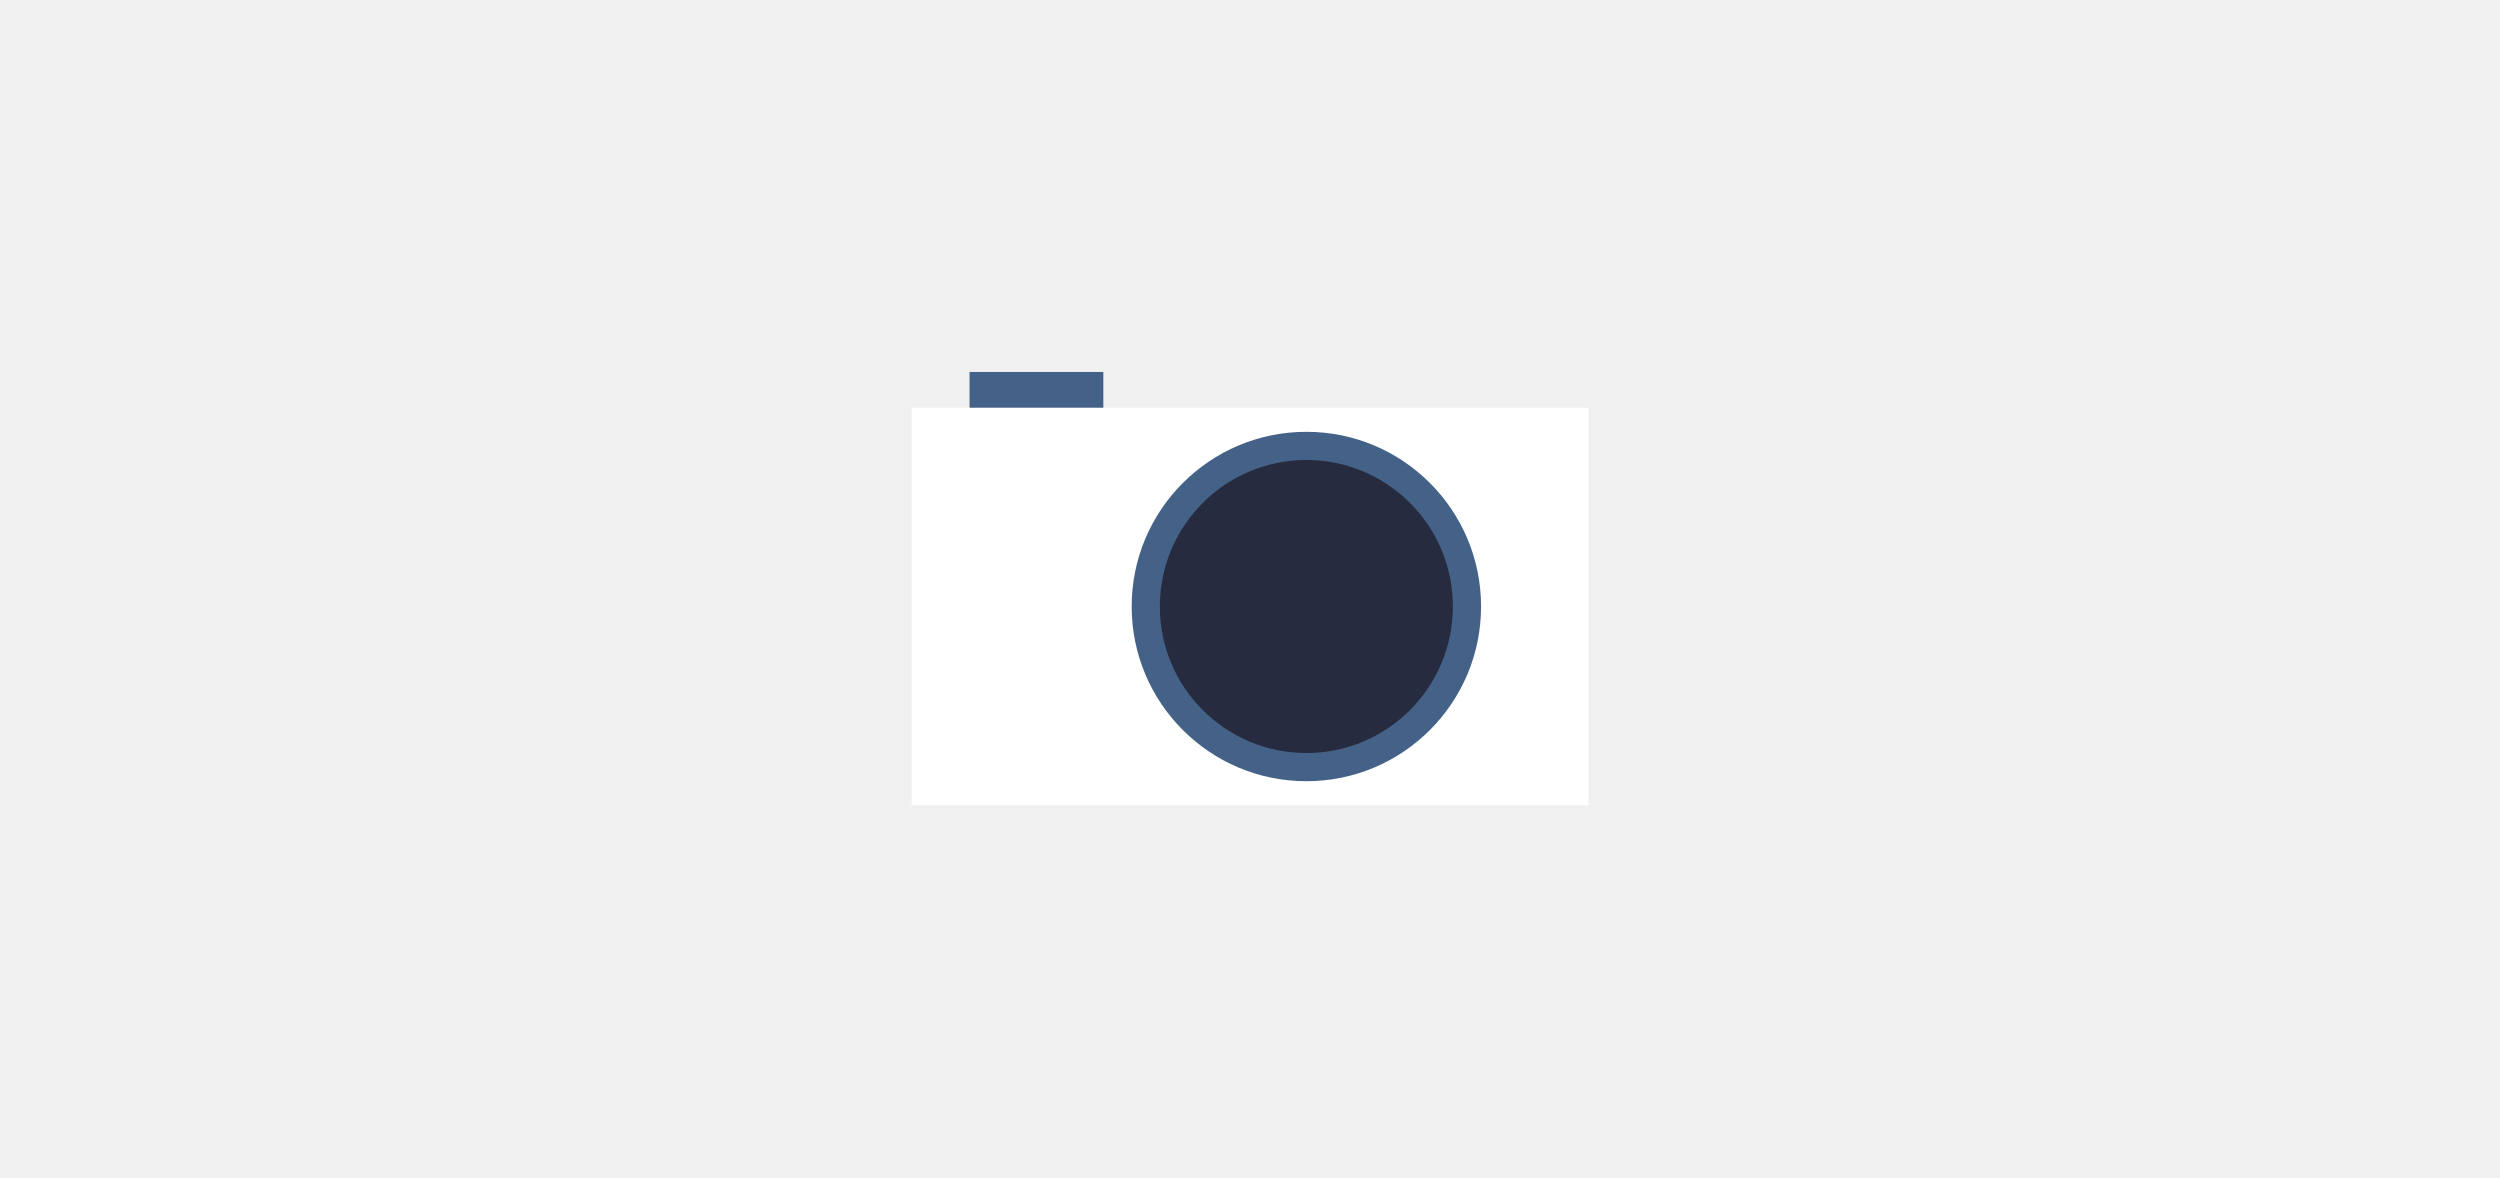
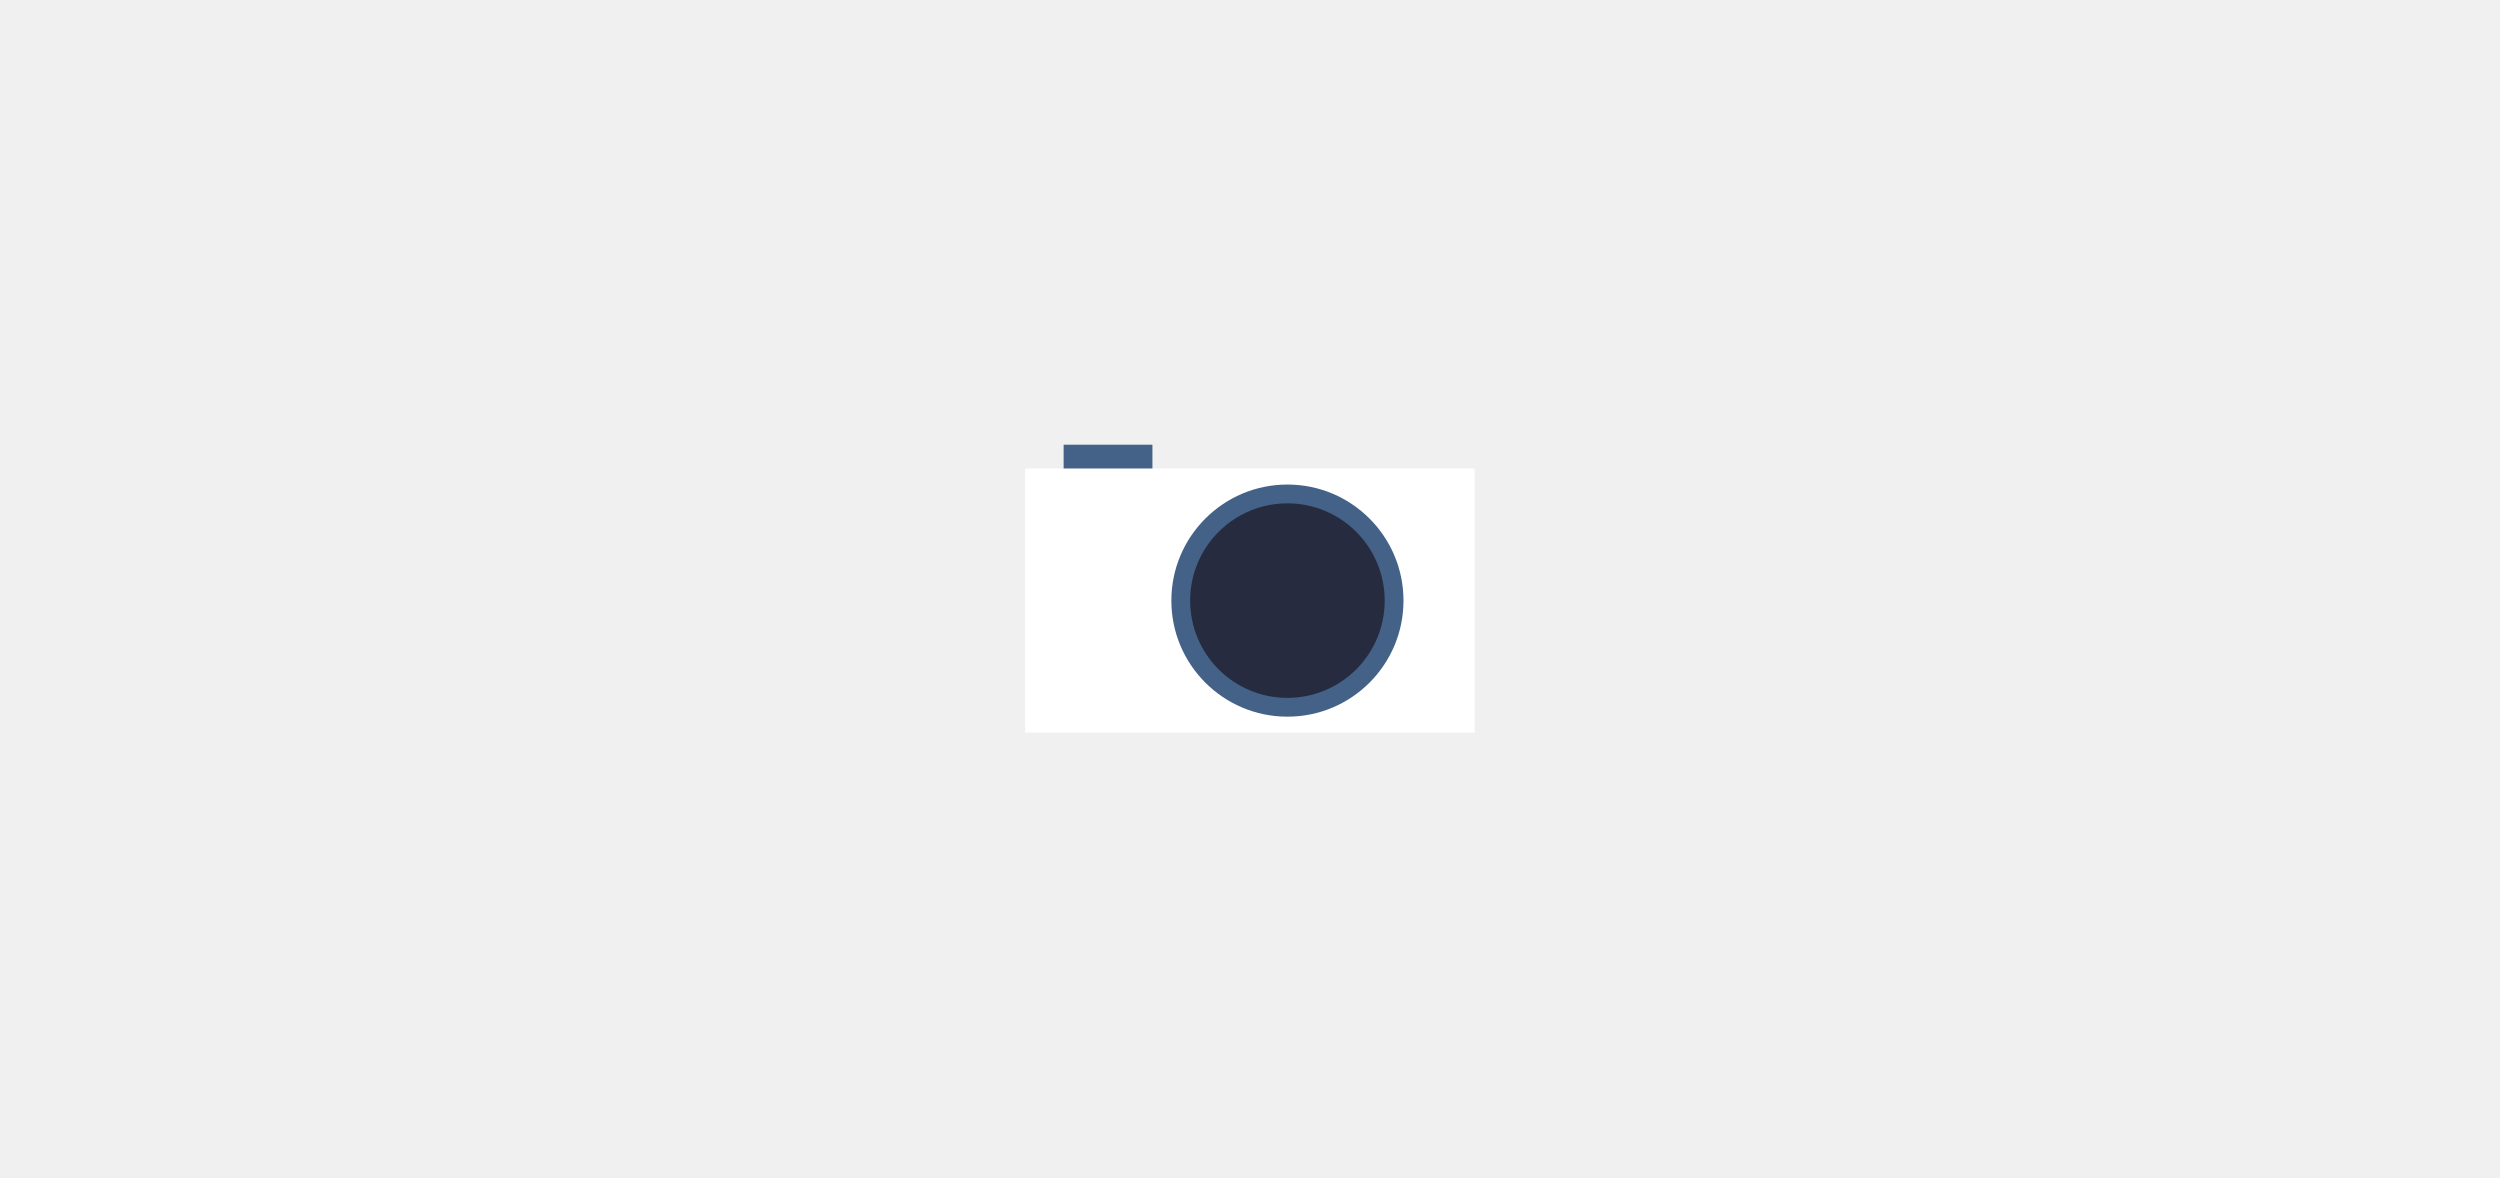
<svg xmlns="http://www.w3.org/2000/svg" version="1.1" x="0px" y="0px" viewBox="0 0 1650 777" style="enable-background:new 0 0 1650 777;" xml:space="preserve">
  <style type="text/css">
	.st0{fill:#446287;}
	.st1{fill:#FFFFFF;}
	.st2{fill:#262B3F;}
</style>
  <g id="Layer_1">
-     <rect x="639.9" y="245.5" class="st0" width="88.3" height="42.4" />
-     <rect x="601.7" y="269.1" class="st1" width="446.7" height="262.4" />
-     <circle class="st0" cx="862.2" cy="400.3" r="115.3" />
-     <circle class="st2" cx="862.2" cy="400.3" r="96.7" />
+     <rect x="702" y="293.5" class="st0" width="58.6" height="28.2" />
+     <rect x="676.6" y="309.2" class="st1" width="296.7" height="174.3" />
+     <circle class="st0" cx="849.7" cy="396.4" r="76.6" />
+     <circle class="st2" cx="849.7" cy="396.4" r="64.2" />
  </g>
  <g id="Isolation_Mode">
    <g>
	</g>
    <g>
	</g>
    <g>
	</g>
    <g>
	</g>
    <g>
	</g>
    <g>
	</g>
  </g>
</svg>
